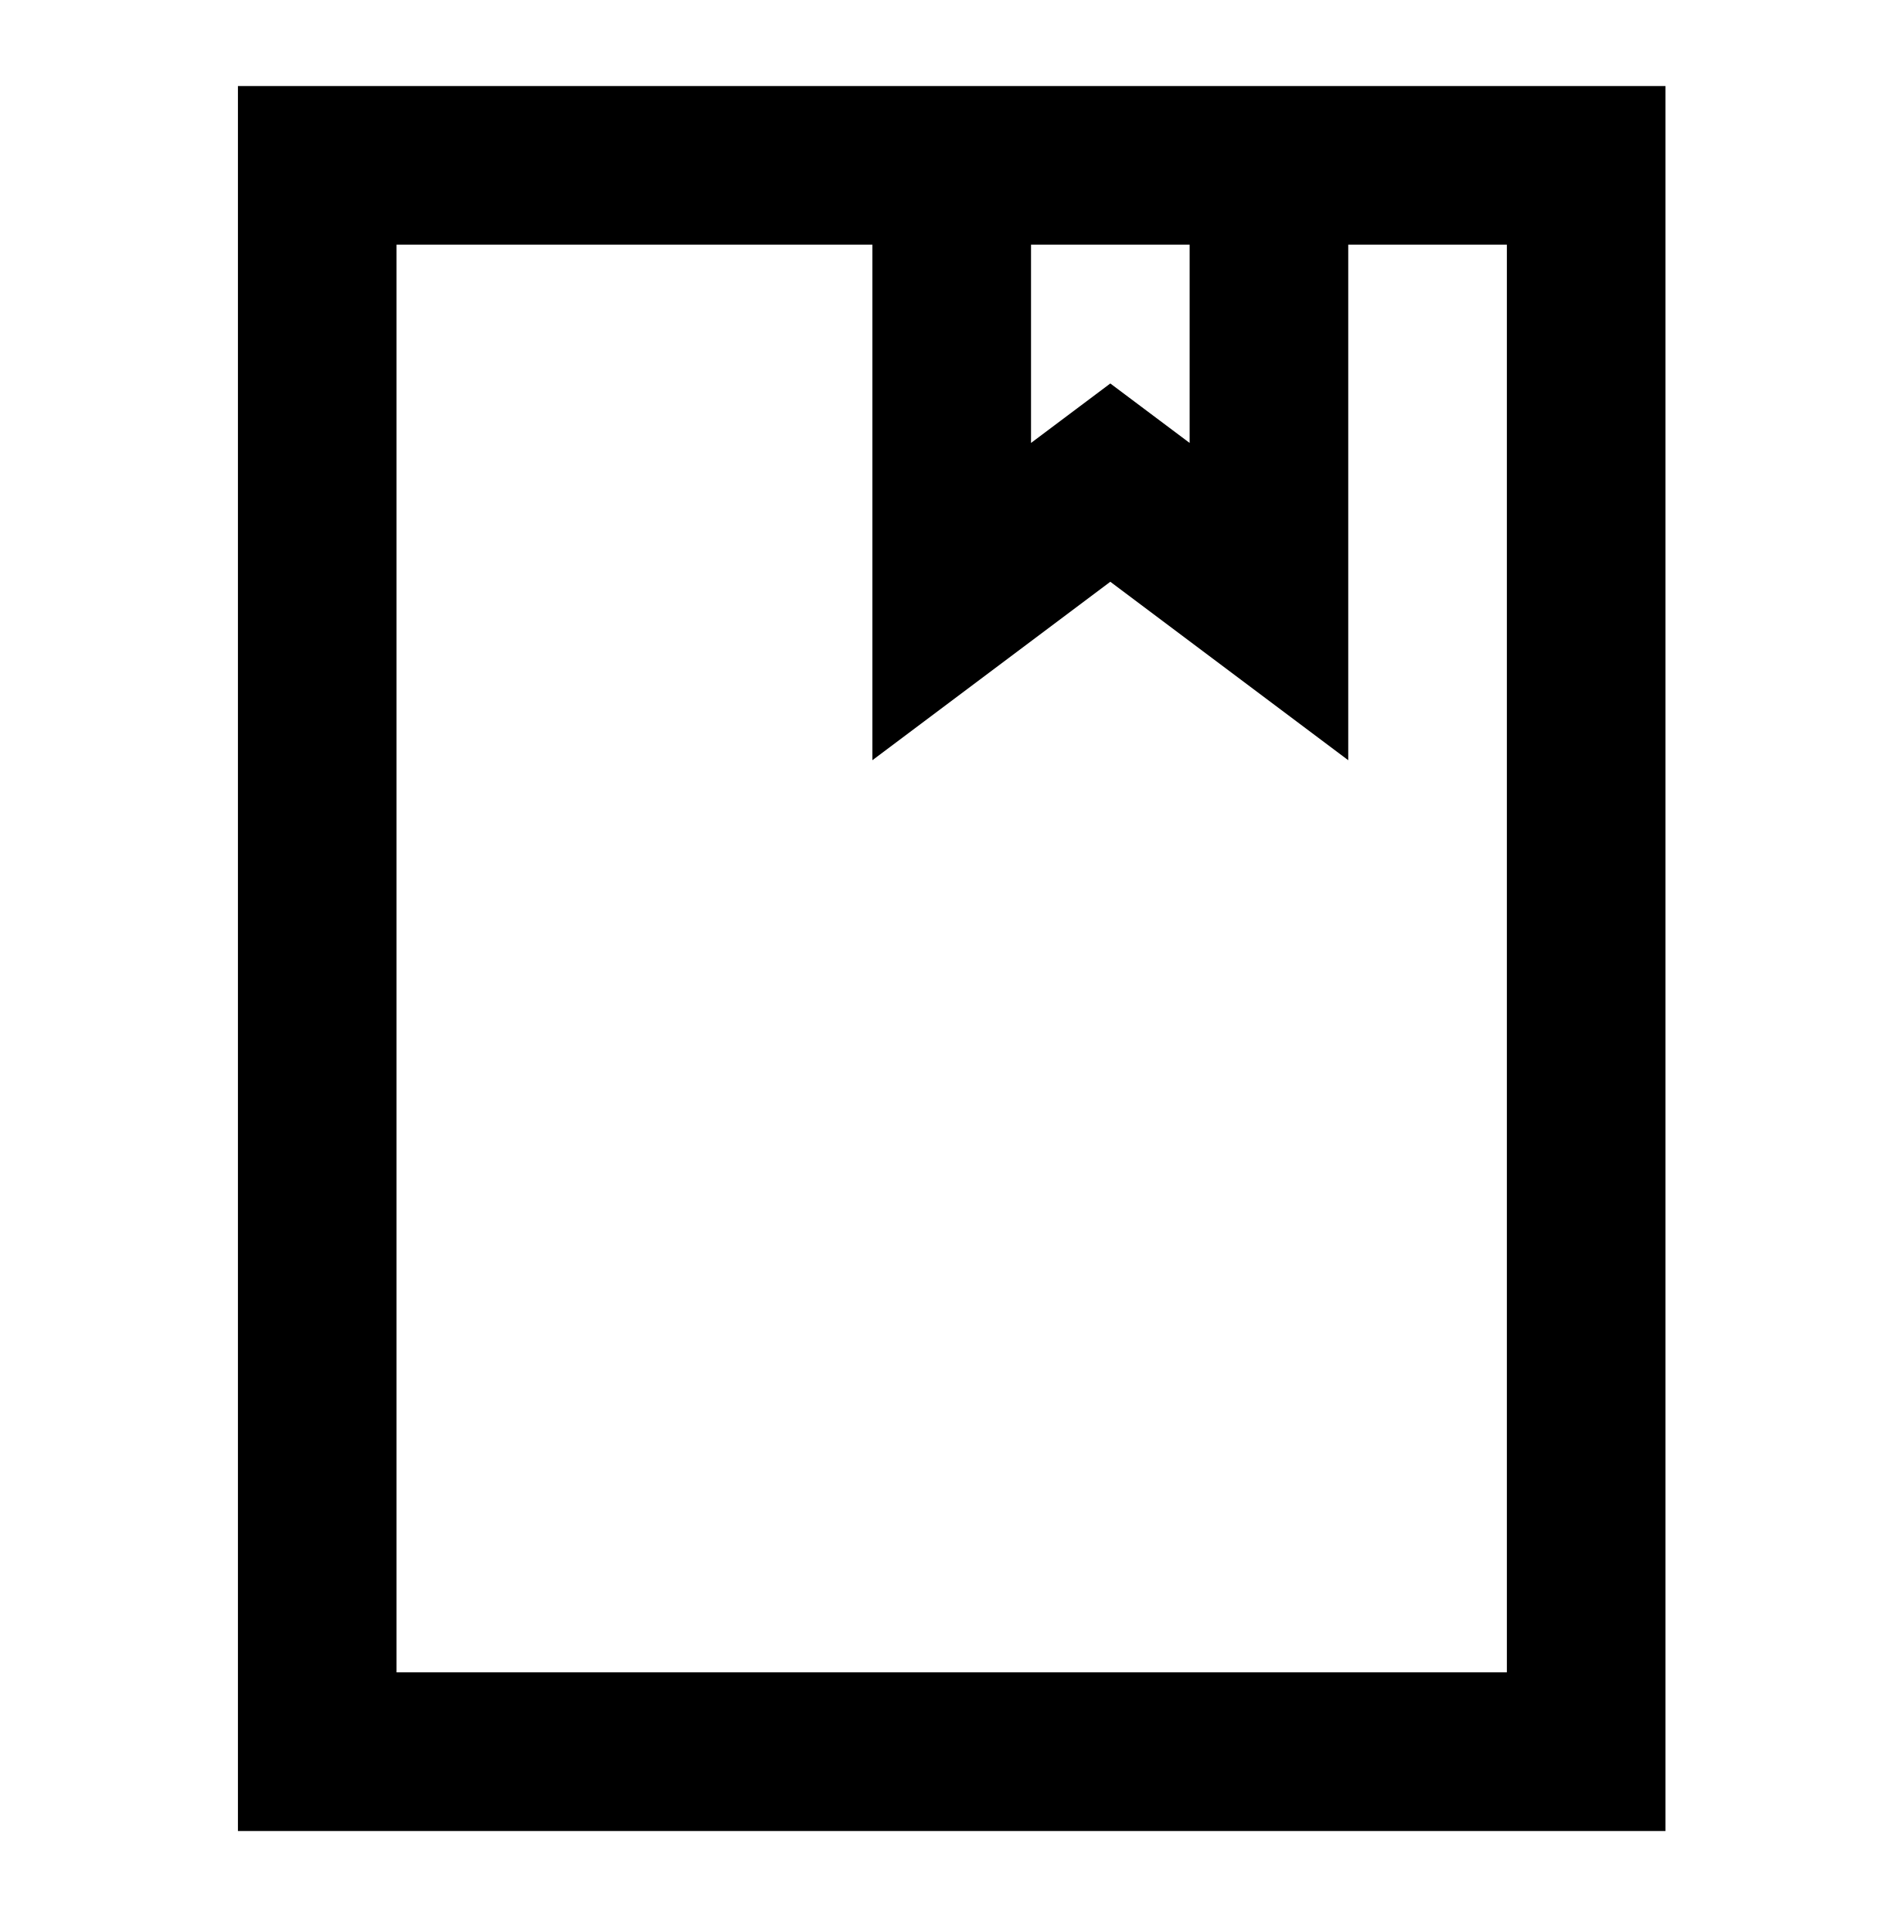
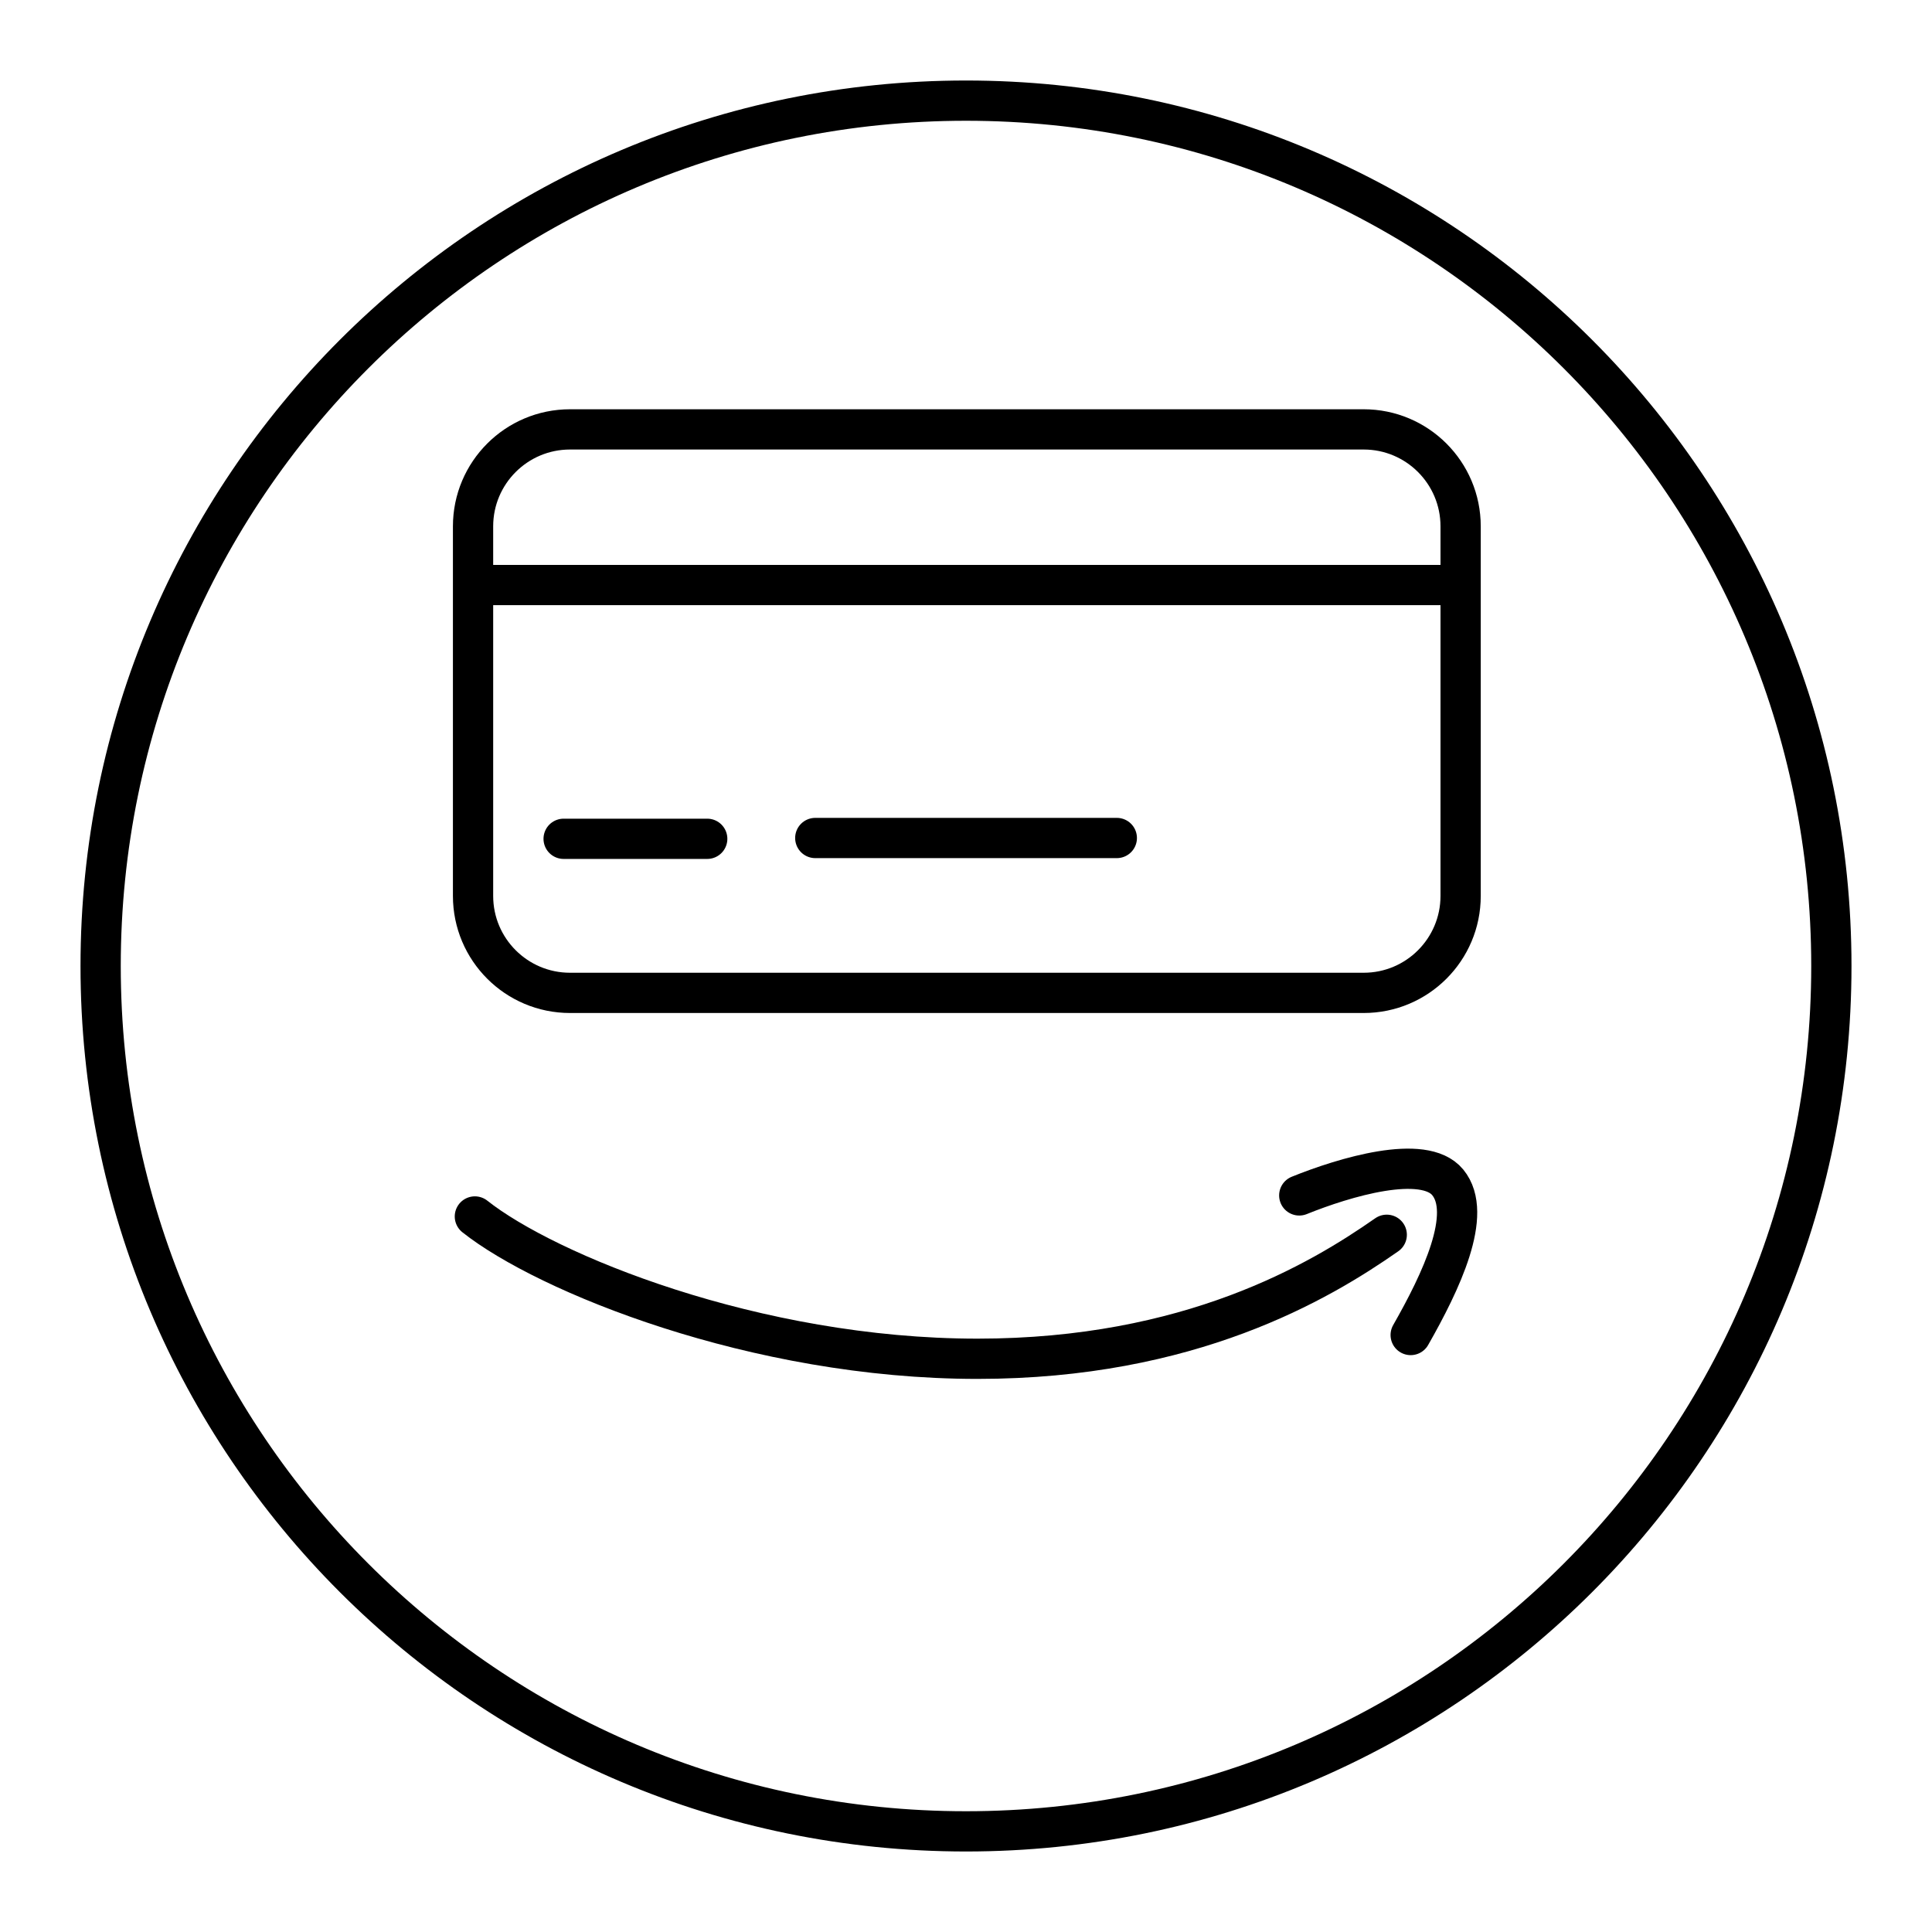
- <svg xmlns="http://www.w3.org/2000/svg" width="67" height="68" viewBox="0 0 67 68" fill="none">
-   <path d="M53.042 8.611H47.458V26.757L39.083 20.476L30.708 26.757V8.611H13.958V58.861H53.042V8.611ZM36.292 8.611V15.59L39.083 13.497L41.875 15.59V8.611H36.292ZM58.625 64.445H8.375V3.028H58.625V64.445Z" fill="black" />
+ <svg xmlns="http://www.w3.org/2000/svg" width="67" height="67" viewBox="0 0 67 67" fill="none">
+   <path d="M47.291 14.891H19.768C17.911 14.891 16.405 16.396 16.405 18.253V31.07C16.405 32.927 17.911 34.432 19.768 34.432H47.291C49.148 34.432 50.653 32.927 50.653 31.07V18.253C50.653 16.396 49.148 14.891 47.291 14.891Z" stroke="black" stroke-width="1.396" stroke-linecap="round" stroke-linejoin="round" />
+   <path d="M19.546 29.089H24.526M28.273 29.061H38.73M16.517 20.289H50.487" stroke="black" stroke-width="1.396" stroke-linecap="round" stroke-linejoin="round" />
+   <path d="M33.5 63.51C50.074 63.51 63.51 50.074 63.51 33.5C63.51 16.926 50.074 3.49 33.5 3.49C16.926 3.49 3.49 16.926 3.49 33.5C3.49 50.074 16.926 63.51 33.5 63.51Z" stroke="black" stroke-width="1.396" stroke-linecap="round" stroke-linejoin="round" />
+   <path d="M45.057 41.456C46.611 40.828 49.373 39.993 50.205 41.001C51.104 42.091 49.968 44.459 48.921 46.297" stroke="black" stroke-width="1.396" stroke-linecap="round" stroke-linejoin="round" />
+   <path d="M16.468 42.186C18.923 44.136 26.175 47.121 33.899 47.121C41.264 47.121 45.76 44.452 48.091 42.821" stroke="black" stroke-width="1.396" stroke-linecap="round" stroke-linejoin="round" />
</svg>
